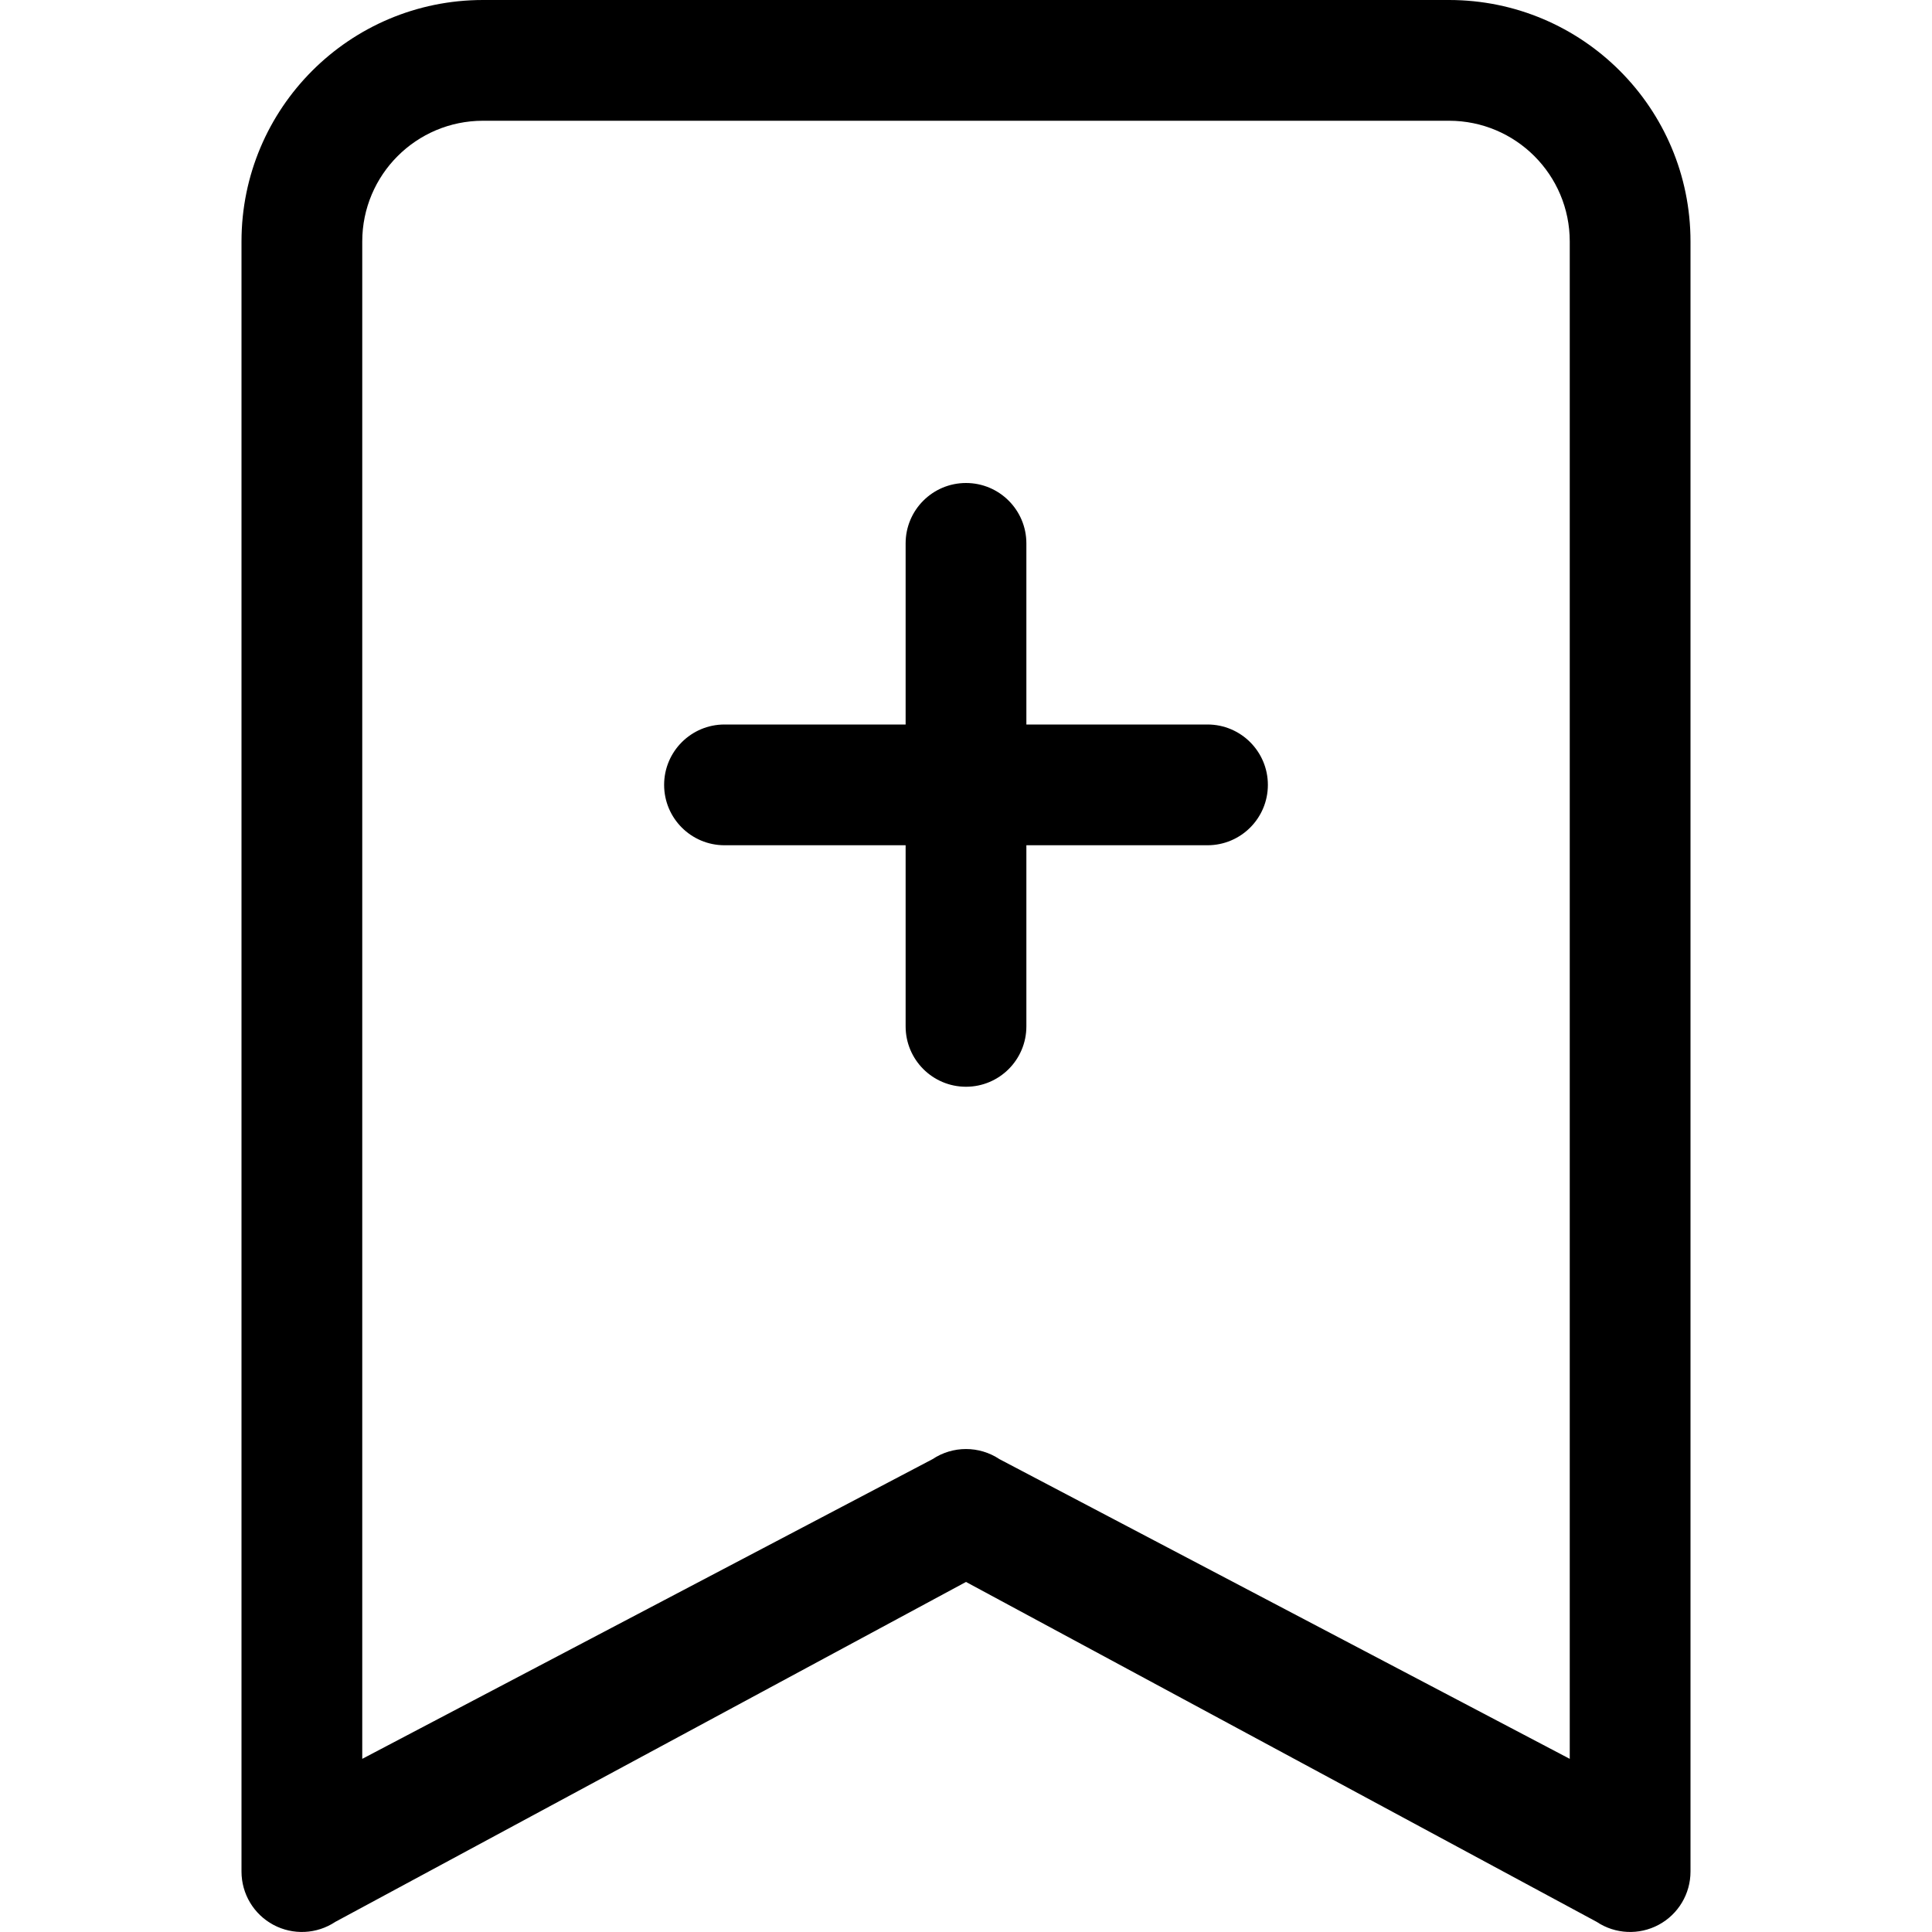
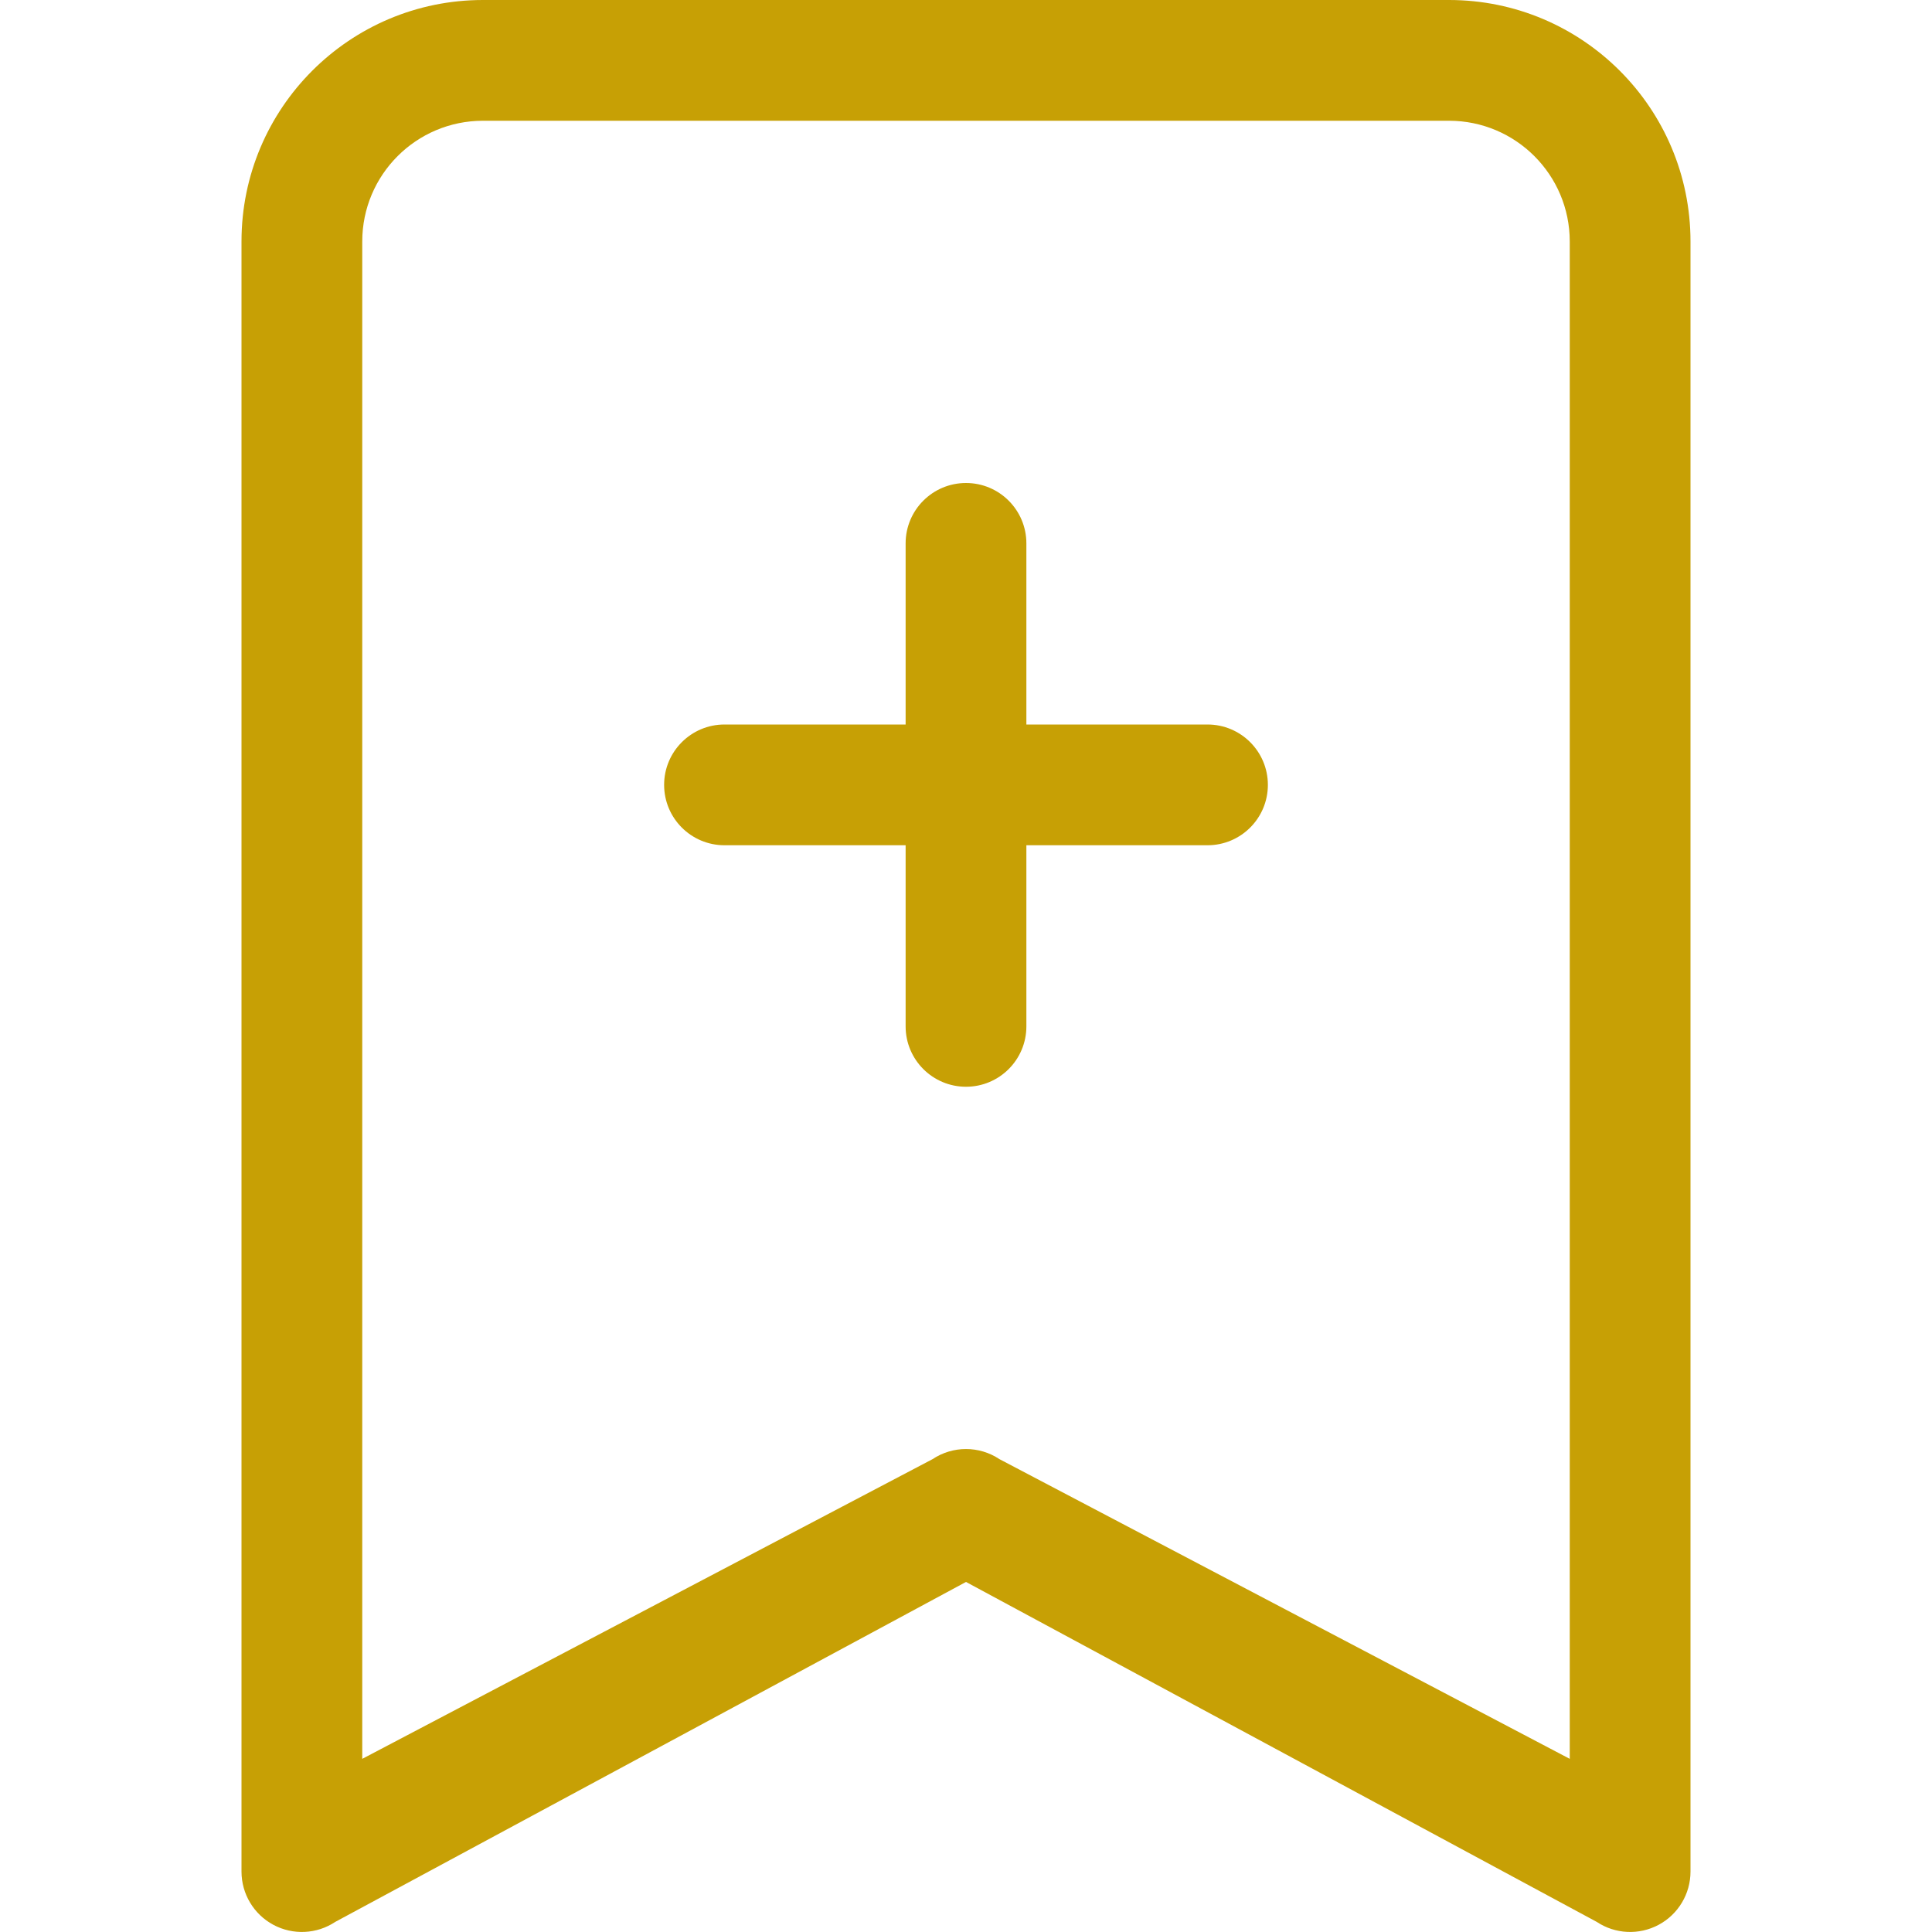
- <svg xmlns="http://www.w3.org/2000/svg" width="16" height="16" fill="currentColor" class="bi bi-bookmark-plus" viewBox="0 0 16 16">
+ <svg xmlns="http://www.w3.org/2000/svg" width="16" height="16" fill="#c7a005" class="bi bi-bookmark-plus" viewBox="0 0 16 16">
  <path d="M2 2a2 2 0 0 1 2-2h8a2 2 0 0 1 2 2v13.5a.5.5 0 0 1-.777.416L8 13.101l-5.223 2.815A.5.5 0 0 1 2 15.5zm2-1a1 1 0 0 0-1 1v12.566l4.723-2.482a.5.5 0 0 1 .554 0L13 14.566V2a1 1 0 0 0-1-1z" />
  <path d="M8 4a.5.5 0 0 1 .5.5V6H10a.5.5 0 0 1 0 1H8.5v1.5a.5.5 0 0 1-1 0V7H6a.5.5 0 0 1 0-1h1.5V4.5A.5.5 0 0 1 8 4" />
</svg>
